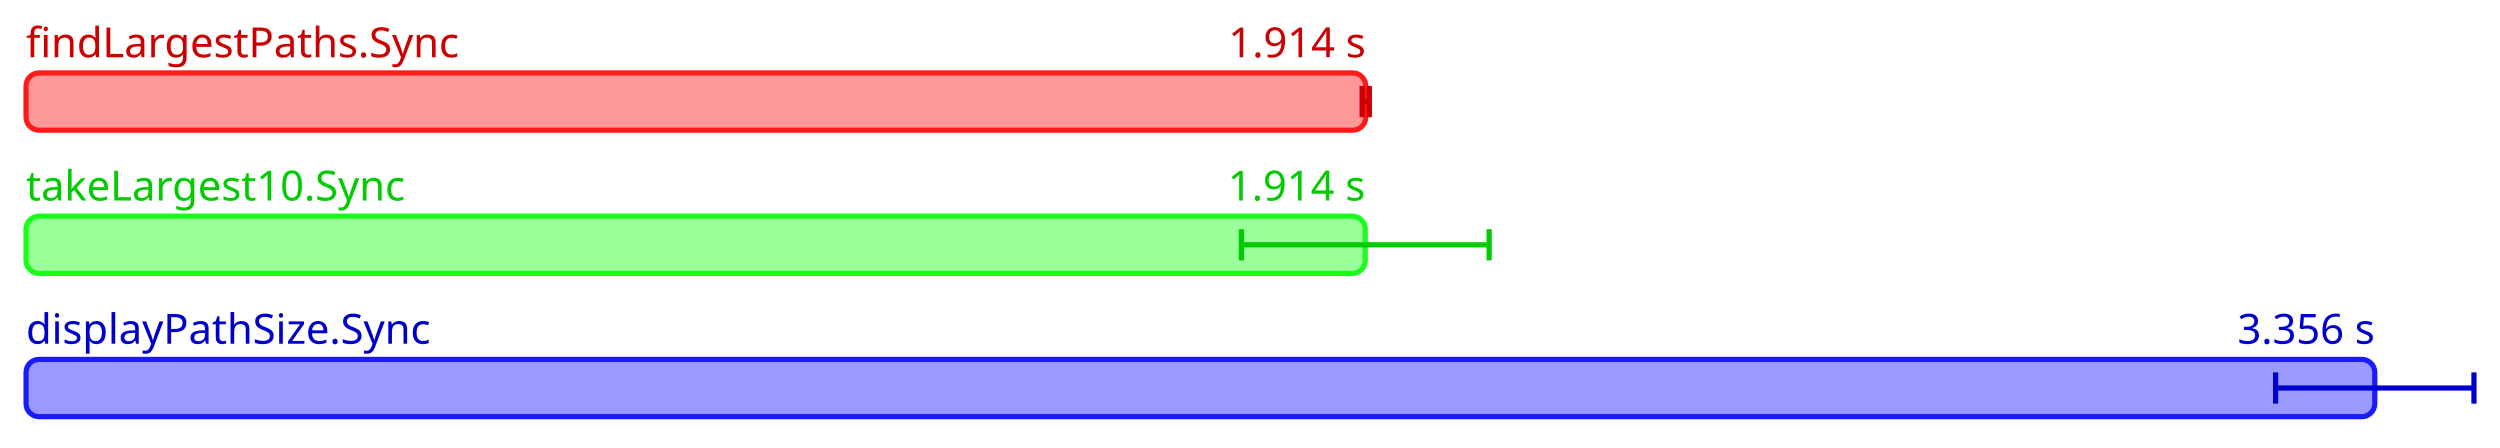
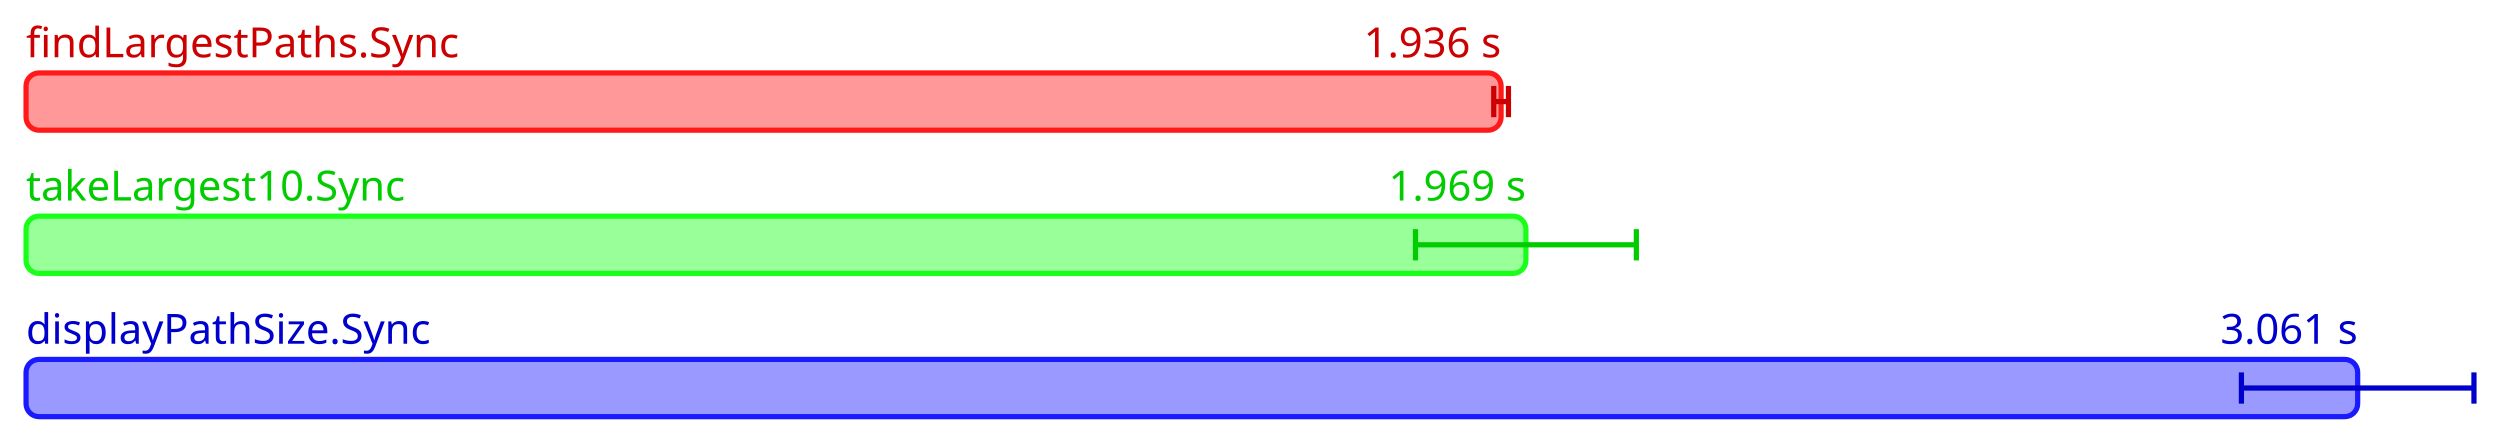
<svg xmlns="http://www.w3.org/2000/svg" height="172" width="960.0" font-size="16" font-family="sans-serif" stroke-width="2">
  <g transform="translate(10.0 0)">
    <g fill="hsl(0, 100%, 40%)">
      <text y="22">findLargestPaths.Sync</text>
-       <text y="22" x="514.446" text-anchor="end">1.914 s</text>
+       <text y="22" x="566.421" text-anchor="end">1.936 s</text>
    </g>
    <g>
-       <rect y="28" rx="5" height="22" width="514.446" fill="hsl(0, 100%, 80%)" stroke="hsl(0, 100%, 55%)" />
+       <rect y="28" rx="5" height="22" width="566.421" fill="hsl(0, 100%, 80%)" stroke="hsl(0, 100%, 55%)" />
      <g stroke="hsl(0, 100%, 40%)">
-         <line x1="513.061" x2="515.831" y1="39" y2="39" />
-         <line x1="513.061" x2="513.061" y1="33" y2="45" />
-         <line x1="515.831" x2="515.831" y1="33" y2="45" />
+         <line x1="563.598" x2="569.245" y1="39" y2="39" />
+         <line x1="563.598" x2="563.598" y1="33" y2="45" />
+         <line x1="569.245" x2="569.245" y1="33" y2="45" />
      </g>
    </g>
    <g fill="hsl(120, 100%, 40%)">
      <text y="77">takeLargest10.Sync</text>
-       <text y="77" x="514.258" text-anchor="end">1.914 s</text>
+       <text y="77" x="575.95" text-anchor="end">1.969 s</text>
    </g>
    <g>
-       <rect y="83" rx="5" height="22" width="514.258" fill="hsl(120, 100%, 80%)" stroke="hsl(120, 100%, 55%)" />
+       <rect y="83" rx="5" height="22" width="575.95" fill="hsl(120, 100%, 80%)" stroke="hsl(120, 100%, 55%)" />
      <g stroke="hsl(120, 100%, 40%)">
-         <line x1="466.698" x2="561.819" y1="94" y2="94" />
-         <line x1="466.698" x2="466.698" y1="88" y2="100" />
-         <line x1="561.819" x2="561.819" y1="88" y2="100" />
+         <line x1="533.539" x2="618.36" y1="94" y2="94" />
+         <line x1="533.539" x2="533.539" y1="88" y2="100" />
+         <line x1="618.36" x2="618.36" y1="88" y2="100" />
      </g>
    </g>
    <g fill="hsl(240, 100%, 40%)">
      <text y="132">displayPathSize.Sync</text>
-       <text y="132" x="901.917" text-anchor="end">3.356 s</text>
+       <text y="132" x="895.35" text-anchor="end">3.061 s</text>
    </g>
    <g>
-       <rect y="138" rx="5" height="22" width="901.917" fill="hsl(240, 100%, 80%)" stroke="hsl(240, 100%, 55%)" />
+       <rect y="138" rx="5" height="22" width="895.35" fill="hsl(240, 100%, 80%)" stroke="hsl(240, 100%, 55%)" />
      <g stroke="hsl(240, 100%, 40%)">
-         <line x1="863.834" x2="940.0" y1="149" y2="149" />
-         <line x1="863.834" x2="863.834" y1="143" y2="155" />
+         <line x1="850.701" x2="940.0" y1="149" y2="149" />
+         <line x1="850.701" x2="850.701" y1="143" y2="155" />
        <line x1="940.0" x2="940.0" y1="143" y2="155" />
      </g>
    </g>
  </g>
</svg>
